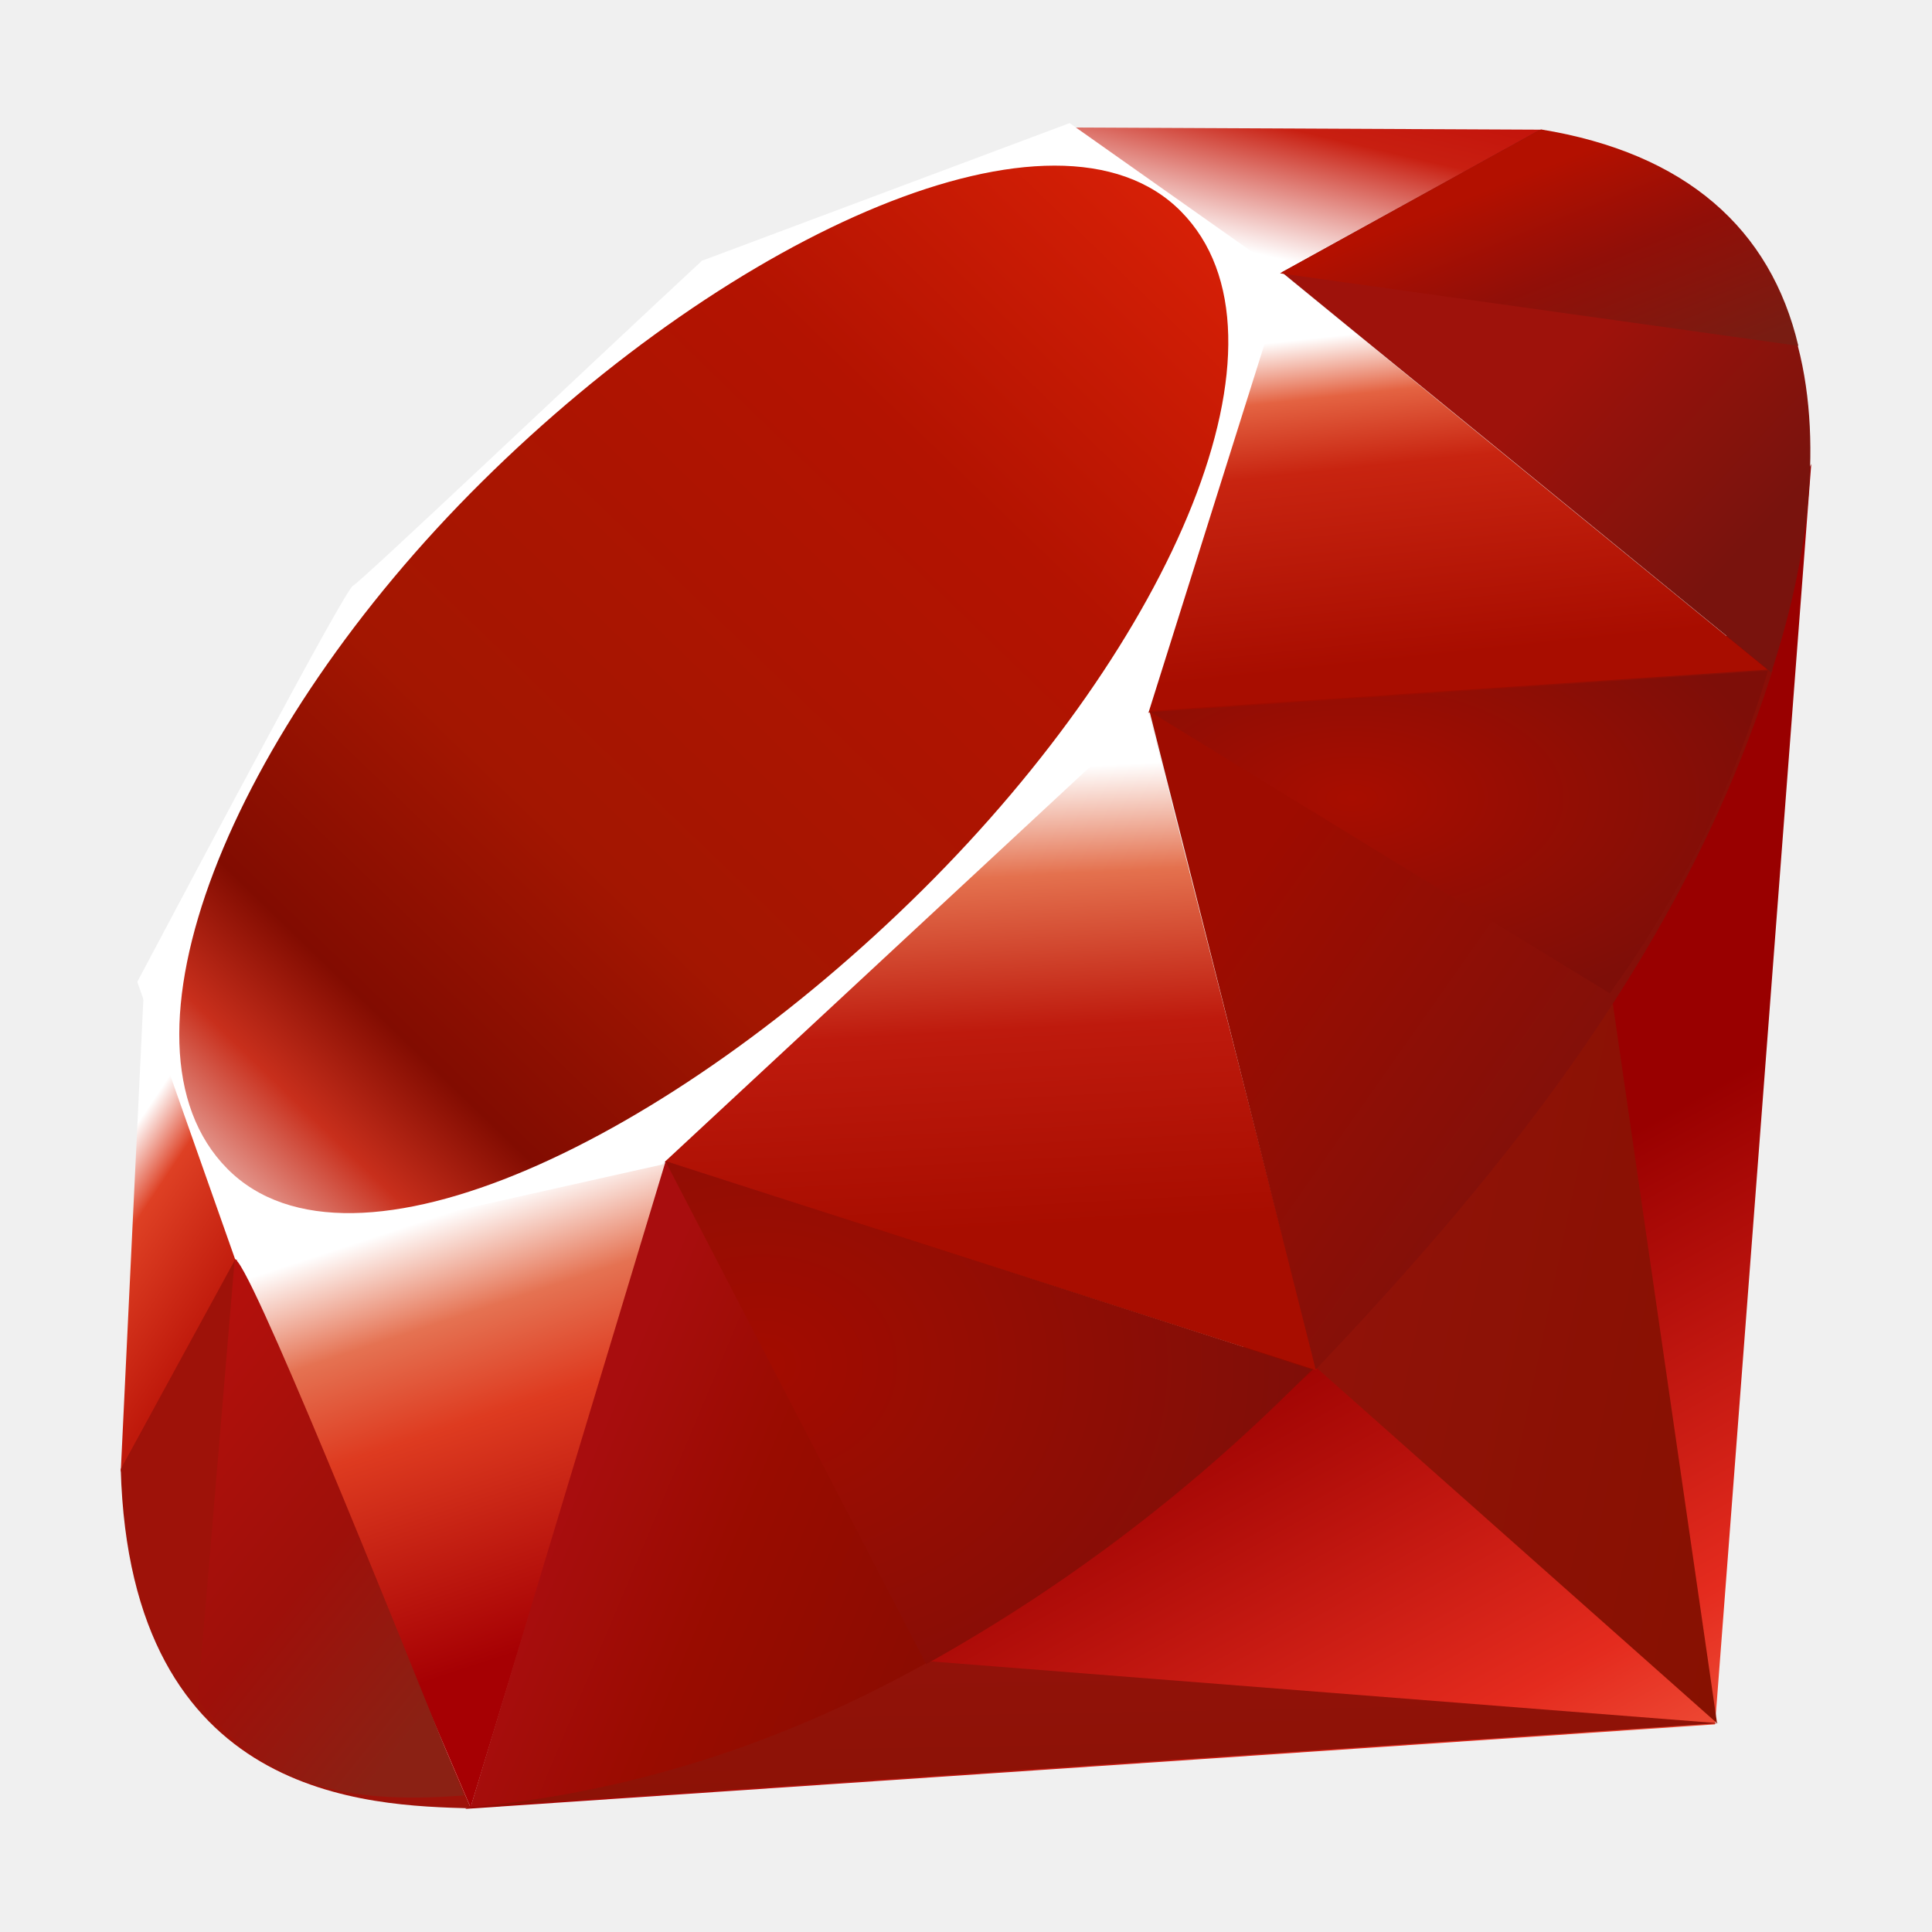
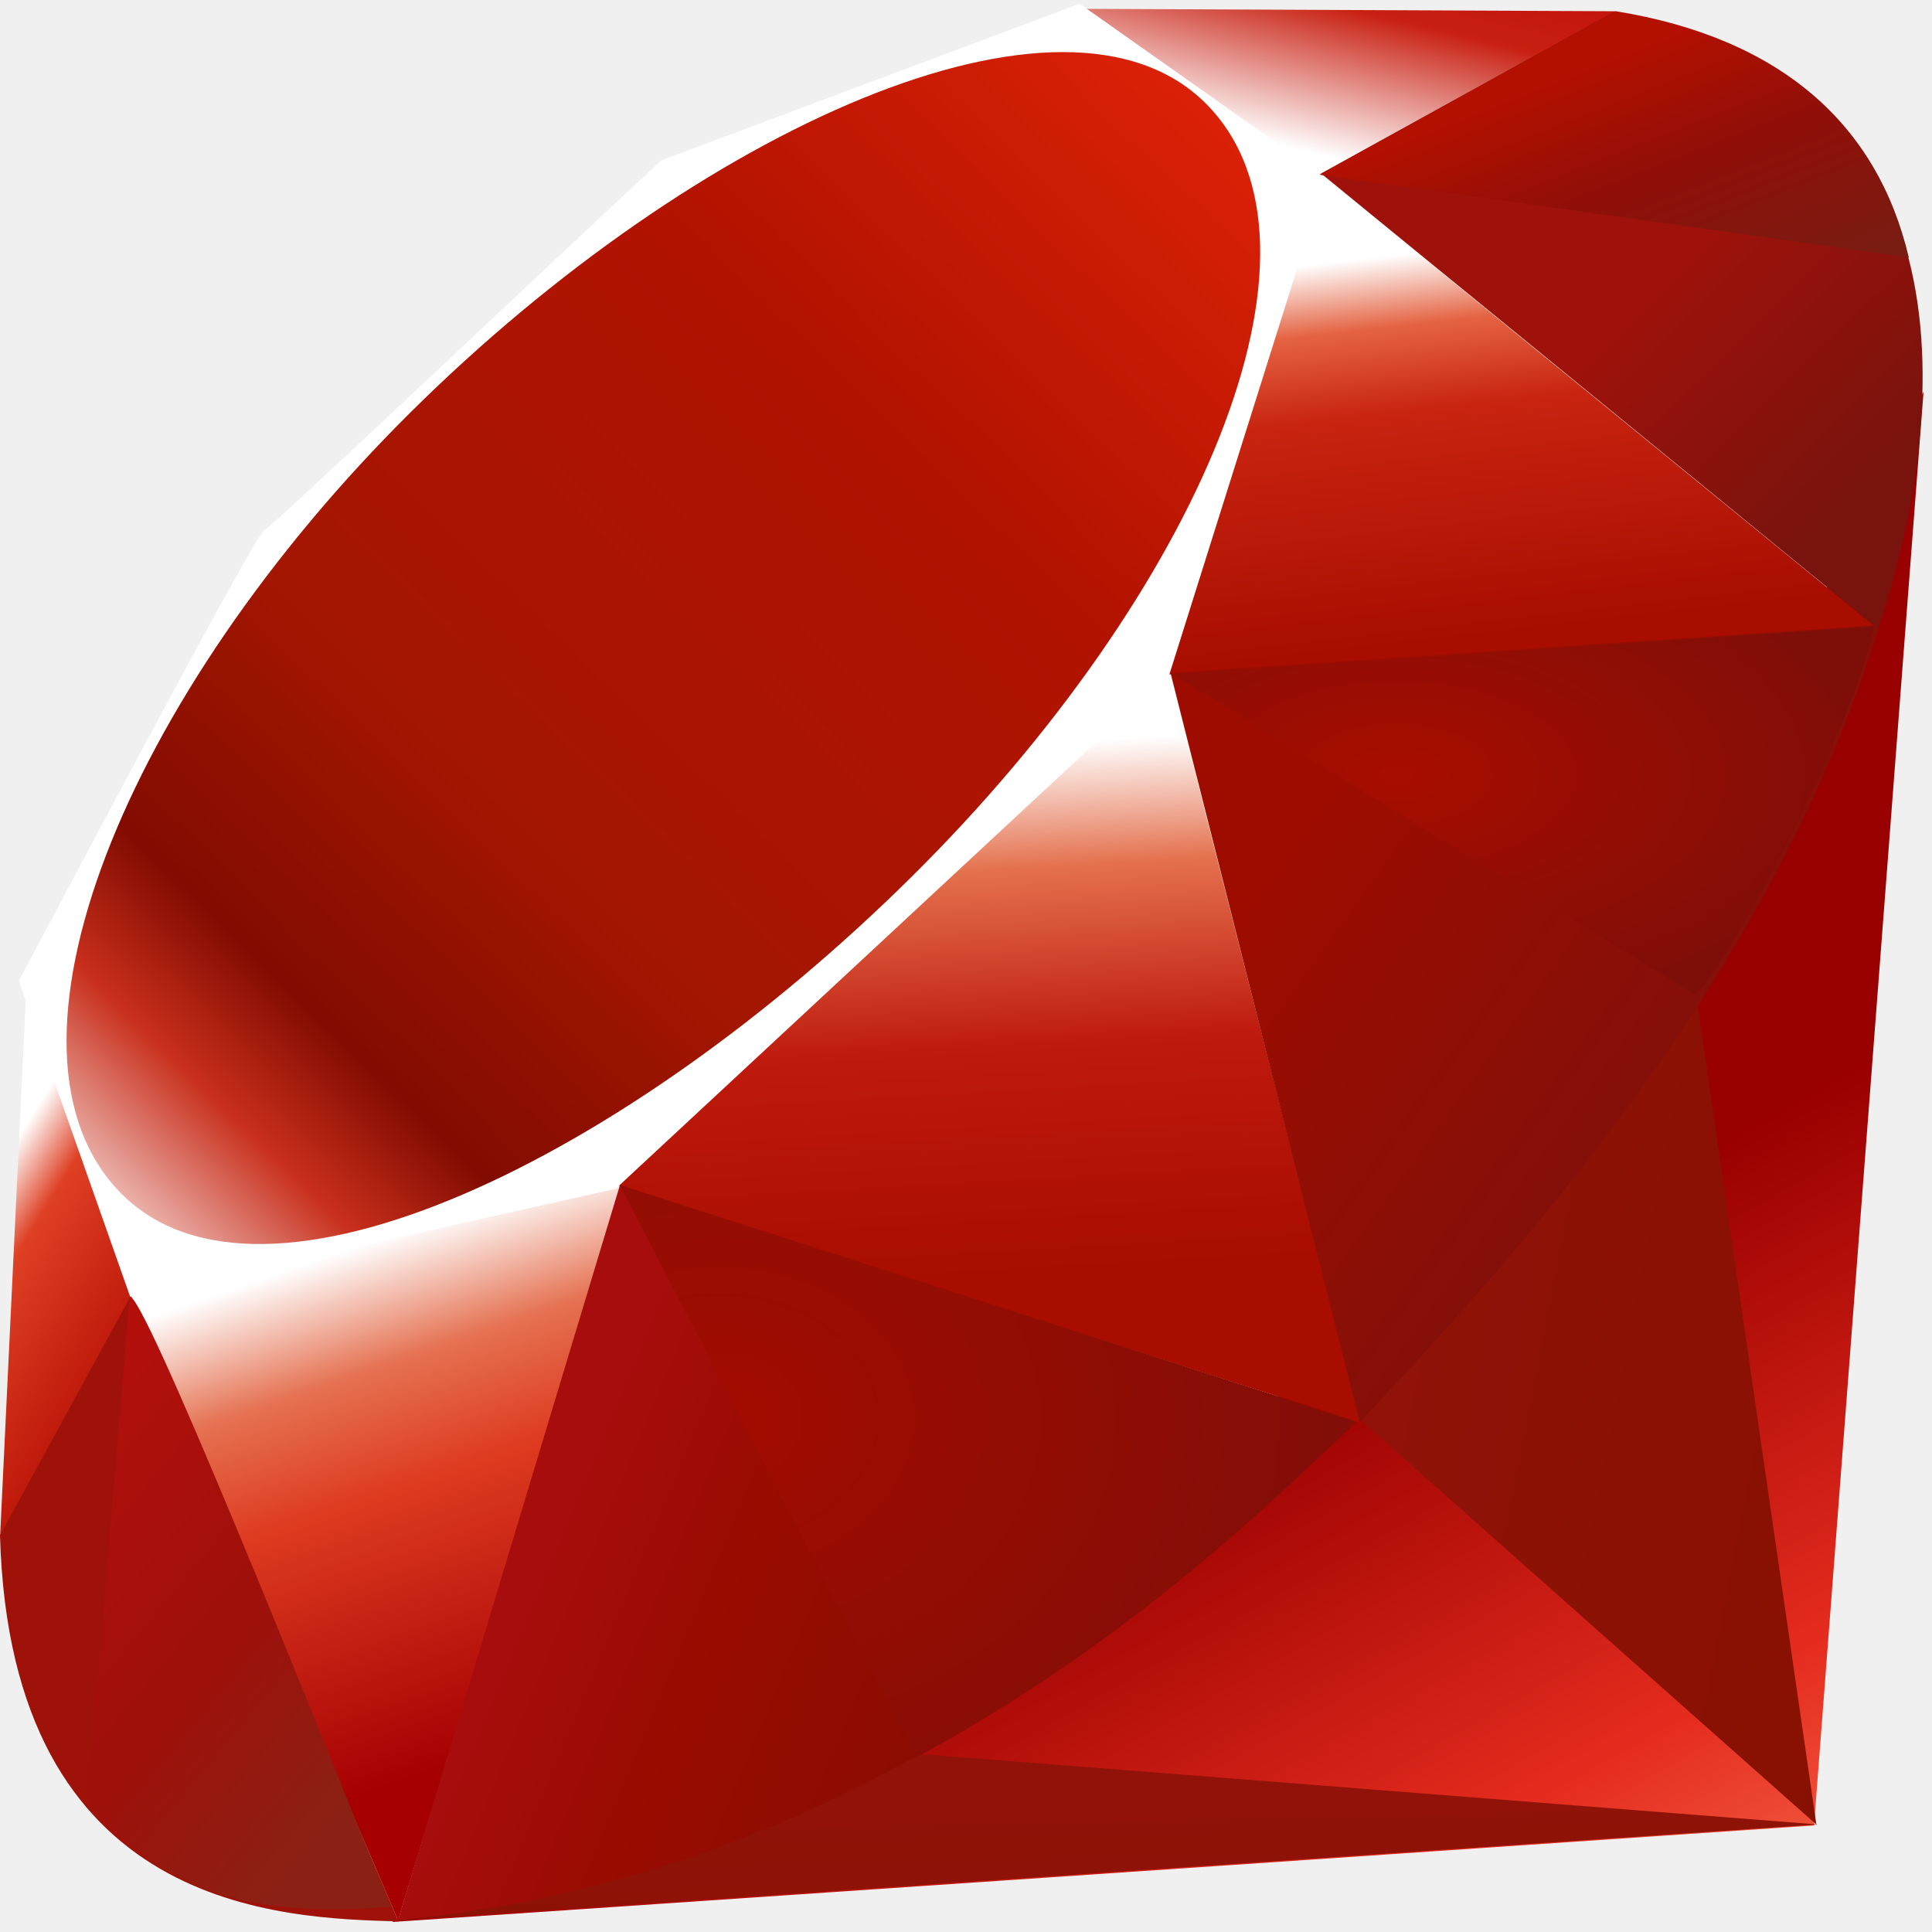
- <svg xmlns="http://www.w3.org/2000/svg" xmlns:xlink="http://www.w3.org/1999/xlink" viewBox="0 0 32 32">
+ <svg xmlns="http://www.w3.org/2000/svg" aria-hidden="true" role="img" width="300" height="300" preserveAspectRatio="xMidYMid meet" viewBox="0 0 256 255">
  <defs>
-     <linearGradient id="a" x1="-235.957" y1="-308.579" x2="-235.986" y2="-308.527" gradientTransform="matrix(202.935, 0, 0, -202.78, 47910.461, -62541.16)" gradientUnits="userSpaceOnUse">
-       <stop offset="0" stop-color="#fb7655" />
-       <stop offset="0.41" stop-color="#e42b1e" />
-       <stop offset="0.99" stop-color="#900" />
-       <stop offset="1" stop-color="#900" />
+     <linearGradient id="svgIDa" x1="84.75%" x2="58.254%" y1="111.399%" y2="64.584%">
+       <stop offset="0%" stop-color="#FB7655" />
+       <stop offset="0%" stop-color="#FB7655" />
+       <stop offset="41%" stop-color="#E42B1E" />
+       <stop offset="99%" stop-color="#900" />
+       <stop offset="100%" stop-color="#900" />
    </linearGradient>
-     <linearGradient id="b" x1="-235.571" y1="-309.087" x2="-235.697" y2="-309.041" gradientTransform="matrix(60.308, 0, 0, -111.778, 14236.351, -34525.395)" gradientUnits="userSpaceOnUse">
-       <stop offset="0" stop-color="#871101" />
-       <stop offset="0.99" stop-color="#911209" />
-       <stop offset="1" stop-color="#911209" />
+     <linearGradient id="svgIDb" x1="116.651%" x2="1.746%" y1="60.89%" y2="19.288%">
+       <stop offset="0%" stop-color="#871101" />
+       <stop offset="0%" stop-color="#871101" />
+       <stop offset="99%" stop-color="#911209" />
+       <stop offset="100%" stop-color="#911209" />
    </linearGradient>
-     <linearGradient id="c" x1="-235.896" y1="-313.362" x2="-235.937" y2="-313.129" gradientTransform="matrix(188.32, 0, 0, -21.986, 44447.302, -6856.882)" xlink:href="#b" />
-     <linearGradient id="d" x1="-233.515" y1="-309.082" x2="-233.497" y2="-309.161" gradientTransform="matrix(65.222, 0, 0, -97.1, 15237.802, -29991.814)" gradientUnits="userSpaceOnUse">
-       <stop offset="0" stop-color="#fff" />
-       <stop offset="0.23" stop-color="#e57252" />
-       <stop offset="0.46" stop-color="#de3b20" />
-       <stop offset="0.99" stop-color="#a60003" />
-       <stop offset="1" stop-color="#a60003" />
+     <linearGradient id="svgIDc" x1="75.774%" x2="38.978%" y1="219.327%" y2="7.829%">
+       <stop offset="0%" stop-color="#871101" />
+       <stop offset="0%" stop-color="#871101" />
+       <stop offset="99%" stop-color="#911209" />
+       <stop offset="100%" stop-color="#911209" />
    </linearGradient>
-     <linearGradient id="e" x1="-235.314" y1="-309.534" x2="-235.31" y2="-309.607" gradientTransform="matrix(105.32, 0, 0, -106.825, 24798.925, -33053.152)" gradientUnits="userSpaceOnUse">
-       <stop offset="0" stop-color="#fff" />
-       <stop offset="0.23" stop-color="#e4714e" />
-       <stop offset="0.56" stop-color="#be1a0d" />
-       <stop offset="0.99" stop-color="#a80d00" />
-       <stop offset="1" stop-color="#a80d00" />
+     <linearGradient id="svgIDd" x1="50.012%" x2="66.483%" y1="7.234%" y2="79.135%">
+       <stop offset="0%" stop-color="#FFF" />
+       <stop offset="0%" stop-color="#FFF" />
+       <stop offset="23%" stop-color="#E57252" />
+       <stop offset="46%" stop-color="#DE3B20" />
+       <stop offset="99%" stop-color="#A60003" />
+       <stop offset="100%" stop-color="#A60003" />
    </linearGradient>
-     <linearGradient id="f" x1="-235.882" y1="-311.851" x2="-235.869" y2="-311.935" gradientTransform="matrix(94.321, 0, 0, -66.418, 22271.499, -20707.004)" gradientUnits="userSpaceOnUse">
-       <stop offset="0" stop-color="#fff" />
-       <stop offset="0.18" stop-color="#e46342" />
-       <stop offset="0.4" stop-color="#c82410" />
-       <stop offset="0.99" stop-color="#a80d00" />
-       <stop offset="1" stop-color="#a80d00" />
+     <linearGradient id="svgIDe" x1="46.174%" x2="49.932%" y1="16.348%" y2="83.047%">
+       <stop offset="0%" stop-color="#FFF" />
+       <stop offset="0%" stop-color="#FFF" />
+       <stop offset="23%" stop-color="#E4714E" />
+       <stop offset="56%" stop-color="#BE1A0D" />
+       <stop offset="99%" stop-color="#A80D00" />
+       <stop offset="100%" stop-color="#A80D00" />
    </linearGradient>
-     <linearGradient id="g" x1="-235.412" y1="-321.074" x2="-235.333" y2="-320.958" gradientTransform="matrix(70.767, 0, 0, -24.301, 16678.116, -7798.647)" gradientUnits="userSpaceOnUse">
-       <stop offset="0" stop-color="#fff" />
-       <stop offset="0.54" stop-color="#c81f11" />
-       <stop offset="0.99" stop-color="#bf0905" />
-       <stop offset="1" stop-color="#bf0905" />
+     <linearGradient id="svgIDf" x1="36.965%" x2="49.528%" y1="15.594%" y2="92.478%">
+       <stop offset="0%" stop-color="#FFF" />
+       <stop offset="0%" stop-color="#FFF" />
+       <stop offset="18%" stop-color="#E46342" />
+       <stop offset="40%" stop-color="#C82410" />
+       <stop offset="99%" stop-color="#A80D00" />
+       <stop offset="100%" stop-color="#A80D00" />
    </linearGradient>
-     <linearGradient id="h" x1="-223.821" y1="-310.116" x2="-223.796" y2="-310.18" gradientTransform="matrix(18.177, 0, 0, -72.645, 4071.017, -22510.233)" gradientUnits="userSpaceOnUse">
-       <stop offset="0" stop-color="#fff" />
-       <stop offset="0.31" stop-color="#de4024" />
-       <stop offset="0.99" stop-color="#bf190b" />
-       <stop offset="1" stop-color="#bf190b" />
+     <linearGradient id="svgIDg" x1="13.609%" x2="85.764%" y1="58.346%" y2="-46.717%">
+       <stop offset="0%" stop-color="#FFF" />
+       <stop offset="0%" stop-color="#FFF" />
+       <stop offset="54%" stop-color="#C81F11" />
+       <stop offset="99%" stop-color="#BF0905" />
+       <stop offset="100%" stop-color="#BF0905" />
    </linearGradient>
-     <linearGradient id="i" x1="-235.561" y1="-309.258" x2="-235.424" y2="-309.116" gradientTransform="matrix(158.162, 0, 0, -157.937, 37256.313, -48819.382)" gradientUnits="userSpaceOnUse">
-       <stop offset="0" stop-color="#bd0012" />
-       <stop offset="0.07" stop-color="#fff" />
-       <stop offset="0.17" stop-color="#fff" />
-       <stop offset="0.27" stop-color="#c82f1c" />
-       <stop offset="0.33" stop-color="#820c01" />
-       <stop offset="0.46" stop-color="#a31601" />
-       <stop offset="0.72" stop-color="#b31301" />
-       <stop offset="0.99" stop-color="#e82609" />
-       <stop offset="1" stop-color="#e82609" />
+     <linearGradient id="svgIDh" x1="27.624%" x2="50.745%" y1="21.135%" y2="79.056%">
+       <stop offset="0%" stop-color="#FFF" />
+       <stop offset="0%" stop-color="#FFF" />
+       <stop offset="31%" stop-color="#DE4024" />
+       <stop offset="99%" stop-color="#BF190B" />
+       <stop offset="100%" stop-color="#BF190B" />
    </linearGradient>
-     <linearGradient id="j" x1="-235.424" y1="-309.143" x2="-235.476" y2="-309.126" gradientTransform="matrix(127.074, 0, 0, -97.409, 29932.229, -30086.947)" gradientUnits="userSpaceOnUse">
-       <stop offset="0" stop-color="#8c0c01" />
-       <stop offset="0.54" stop-color="#990c00" />
-       <stop offset="0.99" stop-color="#a80d0e" />
-       <stop offset="1" stop-color="#a80d0e" />
+     <linearGradient id="svgIDi" x1="-20.667%" x2="104.242%" y1="122.282%" y2="-6.342%">
+       <stop offset="0%" stop-color="#BD0012" />
+       <stop offset="0%" stop-color="#BD0012" />
+       <stop offset="7%" stop-color="#FFF" />
+       <stop offset="17%" stop-color="#FFF" />
+       <stop offset="27%" stop-color="#C82F1C" />
+       <stop offset="33%" stop-color="#820C01" />
+       <stop offset="46%" stop-color="#A31601" />
+       <stop offset="72%" stop-color="#B31301" />
+       <stop offset="99%" stop-color="#E82609" />
+       <stop offset="100%" stop-color="#E82609" />
    </linearGradient>
-     <linearGradient id="k" x1="-235.839" y1="-309.604" x2="-235.901" y2="-309.555" gradientTransform="matrix(94.011, 0, 0, -105.603, 22198.743, -32676.856)" gradientUnits="userSpaceOnUse">
-       <stop offset="0" stop-color="#7e110b" />
-       <stop offset="0.99" stop-color="#9e0c00" />
-       <stop offset="1" stop-color="#9e0c00" />
+     <linearGradient id="svgIDj" x1="58.792%" x2="11.964%" y1="65.205%" y2="50.128%">
+       <stop offset="0%" stop-color="#8C0C01" />
+       <stop offset="0%" stop-color="#8C0C01" />
+       <stop offset="54%" stop-color="#990C00" />
+       <stop offset="99%" stop-color="#A80D0E" />
+       <stop offset="100%" stop-color="#A80D0E" />
    </linearGradient>
-     <linearGradient id="l" x1="-235.854" y1="-311.24" x2="-235.891" y2="-311.202" gradientTransform="matrix(79.702, 0, 0, -81.791, 18827.397, -25447.905)" gradientUnits="userSpaceOnUse">
-       <stop offset="0" stop-color="#79130d" />
-       <stop offset="0.99" stop-color="#9e120b" />
-       <stop offset="1" stop-color="#9e120b" />
+     <linearGradient id="svgIDk" x1="79.319%" x2="23.088%" y1="62.754%" y2="17.888%">
+       <stop offset="0%" stop-color="#7E110B" />
+       <stop offset="0%" stop-color="#7E110B" />
+       <stop offset="99%" stop-color="#9E0C00" />
+       <stop offset="100%" stop-color="#9E0C00" />
    </linearGradient>
-     <radialGradient id="m" cx="-235.882" cy="-312.543" r="0.076" gradientTransform="matrix(93.113, 0, 0, -48.655, 21986.073, -15193.61)" gradientUnits="userSpaceOnUse">
-       <stop offset="0" stop-color="#a80d00" />
-       <stop offset="0.99" stop-color="#7e0e08" />
-       <stop offset="1" stop-color="#7e0e08" />
+     <linearGradient id="svgIDl" x1="92.88%" x2="59.841%" y1="74.122%" y2="39.704%">
+       <stop offset="0%" stop-color="#79130D" />
+       <stop offset="0%" stop-color="#79130D" />
+       <stop offset="99%" stop-color="#9E120B" />
+       <stop offset="100%" stop-color="#9E120B" />
+     </linearGradient>
+     <linearGradient id="svgIDo" x1="56.57%" x2="3.105%" y1="101.717%" y2="11.993%">
+       <stop offset="0%" stop-color="#8B2114" />
+       <stop offset="0%" stop-color="#8B2114" />
+       <stop offset="43%" stop-color="#9E100A" />
+       <stop offset="99%" stop-color="#B3100C" />
+       <stop offset="100%" stop-color="#B3100C" />
+     </linearGradient>
+     <linearGradient id="svgIDp" x1="30.87%" x2="92.471%" y1="35.599%" y2="100.694%">
+       <stop offset="0%" stop-color="#B31000" />
+       <stop offset="0%" stop-color="#B31000" />
+       <stop offset="44%" stop-color="#910F08" />
+       <stop offset="99%" stop-color="#791C12" />
+       <stop offset="100%" stop-color="#791C12" />
+     </linearGradient>
+     <radialGradient id="svgIDm" cx="32.001%" cy="40.21%" r="69.573%" fx="32.001%" fy="40.21%">
+       <stop offset="0%" stop-color="#A80D00" />
+       <stop offset="0%" stop-color="#A80D00" />
+       <stop offset="99%" stop-color="#7E0E08" />
+       <stop offset="100%" stop-color="#7E0E08" />
    </radialGradient>
-     <radialGradient id="n" cx="-235.282" cy="-309.704" r="0.097" gradientTransform="matrix(97.434, 0, 0, -75.848, 22937.057, -23467.84)" gradientUnits="userSpaceOnUse">
-       <stop offset="0" stop-color="#a30c00" />
-       <stop offset="0.99" stop-color="#800e08" />
-       <stop offset="1" stop-color="#800e08" />
+     <radialGradient id="svgIDn" cx="13.549%" cy="40.86%" r="88.386%" fx="13.549%" fy="40.86%">
+       <stop offset="0%" stop-color="#A30C00" />
+       <stop offset="0%" stop-color="#A30C00" />
+       <stop offset="99%" stop-color="#800E08" />
+       <stop offset="100%" stop-color="#800E08" />
    </radialGradient>
-     <linearGradient id="o" x1="-231.241" y1="-309.435" x2="-231.299" y2="-309.337" gradientTransform="matrix(40.137, 0, 0, -81.143, 9286.998, -25078.589)" gradientUnits="userSpaceOnUse">
-       <stop offset="0" stop-color="#8b2114" />
-       <stop offset="0.43" stop-color="#9e100a" />
-       <stop offset="0.99" stop-color="#b3100c" />
-       <stop offset="1" stop-color="#b3100c" />
-     </linearGradient>
-     <linearGradient id="p" x1="-235.898" y1="-317.466" x2="-235.831" y2="-317.537" gradientTransform="matrix(78.099, 0, 0, -32.624, 18447.361, -10353.553)" gradientUnits="userSpaceOnUse">
-       <stop offset="0" stop-color="#b31000" />
-       <stop offset="0.44" stop-color="#910f08" />
-       <stop offset="0.99" stop-color="#791c12" />
-       <stop offset="1" stop-color="#791c12" />
-     </linearGradient>
  </defs>
-   <path d="M23.693,20.469,7.707,29.961l20.7-1.4L30,7.685Z" style="fill:url(#a)" />
-   <path d="M28.44,28.542,26.661,16.263l-4.846,6.4Z" style="fill:url(#b)" />
-   <path d="M28.464,28.542,15.43,27.519,7.776,29.934Z" style="fill:url(#c)" />
-   <path d="M7.794,29.937,11.05,19.27,3.885,20.8Z" style="fill:url(#d)" />
-   <path d="M21.813,22.7l-3-11.735L10.243,19Z" style="fill:url(#e)" />
-   <path d="M29.32,11.127l-8.1-6.619-2.257,7.3Z" style="fill:url(#f)" />
-   <path d="M25.53,2.148,20.763,4.782l-3.007-2.67Z" style="fill:url(#g)" />
-   <path d="M2,24.38l2-3.642L2.382,16.4Z" style="fill:url(#h)" />
-   <path d="M2.274,16.263,3.9,20.873l7.062-1.584L19.024,11.8,21.3,4.569l-3.583-2.53-6.091,2.28C9.706,6.1,5.982,9.635,5.848,9.7s-2.459,4.464-3.574,6.562Z" style="fill:#fff" />
-   <path d="M7.981,7.981C12.14,3.858,17.5,1.421,19.559,3.5s-.124,7.121-4.283,11.244S5.821,21.434,3.765,19.358,3.822,12.1,7.981,7.981Z" style="fill:url(#i)" />
-   <path d="M7.794,29.933l3.231-10.7,10.729,3.447c-3.879,3.638-8.194,6.713-13.96,7.254Z" style="fill:url(#j)" />
-   <path d="M19.038,11.774l2.754,10.91c3.24-3.407,6.149-7.07,7.573-11.6l-10.328.691Z" style="fill:url(#k)" />
-   <path d="M29.337,11.139c1.1-3.327,1.357-8.1-3.841-8.985L21.231,4.509l8.106,6.629Z" style="fill:url(#l)" />
-   <path d="M2,24.332c.153,5.49,4.114,5.572,5.8,5.62l-3.9-9.1L2,24.332Z" style="fill:#9e1209" />
-   <path d="M19.053,11.791c2.49,1.531,7.509,4.6,7.61,4.661a17.552,17.552,0,0,0,2.619-5.343l-10.229.683Z" style="fill:url(#m)" />
-   <path d="M11.021,19.232l4.319,8.332a27.924,27.924,0,0,0,6.385-4.88l-10.7-3.452Z" style="fill:url(#n)" />
-   <path d="M3.887,20.861l-.612,7.287c1.155,1.577,2.743,1.714,4.409,1.591-1.205-3-3.614-9-3.8-8.878Z" style="fill:url(#o)" />
-   <path d="M21.206,4.528l8.58,1.2c-.458-1.94-1.864-3.192-4.261-3.584l-4.319,2.38Z" style="fill:url(#p)" />
+   <path fill="url(#svgIDa)" d="m197.467 167.764l-145.52 86.41l188.422-12.787L254.88 51.393l-57.414 116.37Z" />
+   <path fill="url(#svgIDb)" d="M240.677 241.257L224.482 129.48l-44.113 58.25l60.308 53.528Z" />
+   <path fill="url(#svgIDc)" d="m240.896 241.257l-118.646-9.313l-69.674 21.986l188.32-12.673Z" />
+   <path fill="url(#svgIDd)" d="m52.744 253.955l29.64-97.1L17.16 170.8l35.583 83.154Z" />
+   <path fill="url(#svgIDe)" d="M180.358 188.05L153.085 81.226l-78.047 73.16l105.32 33.666Z" />
+   <path fill="url(#svgIDf)" d="m248.693 82.73l-73.777-60.256l-20.544 66.418l94.321-6.162Z" />
+   <path fill="url(#svgIDg)" d="M214.191.99L170.8 24.97L143.424.669l70.767.322Z" />
+   <path fill="url(#svgIDh)" d="m0 203.372l18.177-33.151l-14.704-39.494L0 203.372Z" />
+   <path fill="#FFF" d="m2.496 129.48l14.794 41.963l64.283-14.422l73.39-68.207l20.712-65.787L143.063 0L87.618 20.75c-17.469 16.248-51.366 48.396-52.588 49c-1.21.618-22.384 40.639-32.534 59.73Z" />
+   <path fill="url(#svgIDi)" d="M54.442 54.094c37.86-37.538 86.667-59.716 105.397-40.818c18.72 18.898-1.132 64.823-38.992 102.349c-37.86 37.525-86.062 60.925-104.78 42.027c-18.73-18.885.515-66.032 38.375-103.558Z" />
+   <path fill="url(#svgIDj)" d="m52.744 253.916l29.408-97.409l97.665 31.376c-35.312 33.113-74.587 61.106-127.073 66.033Z" />
+   <path fill="url(#svgIDk)" d="m155.092 88.622l25.073 99.313c29.498-31.016 55.972-64.36 68.938-105.603l-94.01 6.29Z" />
+   <path fill="url(#svgIDl)" d="M248.847 82.833c10.035-30.282 12.35-73.725-34.966-81.791l-38.825 21.445l73.791 60.346Z" />
+   <path fill="#9E1209" d="M0 202.935c1.39 49.979 37.448 50.724 52.808 51.162l-35.48-82.86L0 202.935Z" />
+   <path fill="url(#svgIDm)" d="M155.232 88.777c22.667 13.932 68.35 41.912 69.276 42.426c1.44.81 19.695-30.784 23.838-48.64l-93.114 6.214Z" />
+   <path fill="url(#svgIDn)" d="m82.113 156.507l39.313 75.848c23.246-12.607 41.45-27.967 58.121-44.42l-97.434-31.428Z" />
+   <path fill="url(#svgIDo)" d="m17.174 171.34l-5.57 66.328c10.51 14.357 24.97 15.605 40.136 14.486c-10.973-27.311-32.894-81.92-34.566-80.814Z" />
+   <path fill="url(#svgIDp)" d="m174.826 22.654l78.1 10.96c-4.169-17.662-16.969-29.06-38.787-32.623l-39.313 21.663Z" />
</svg>
